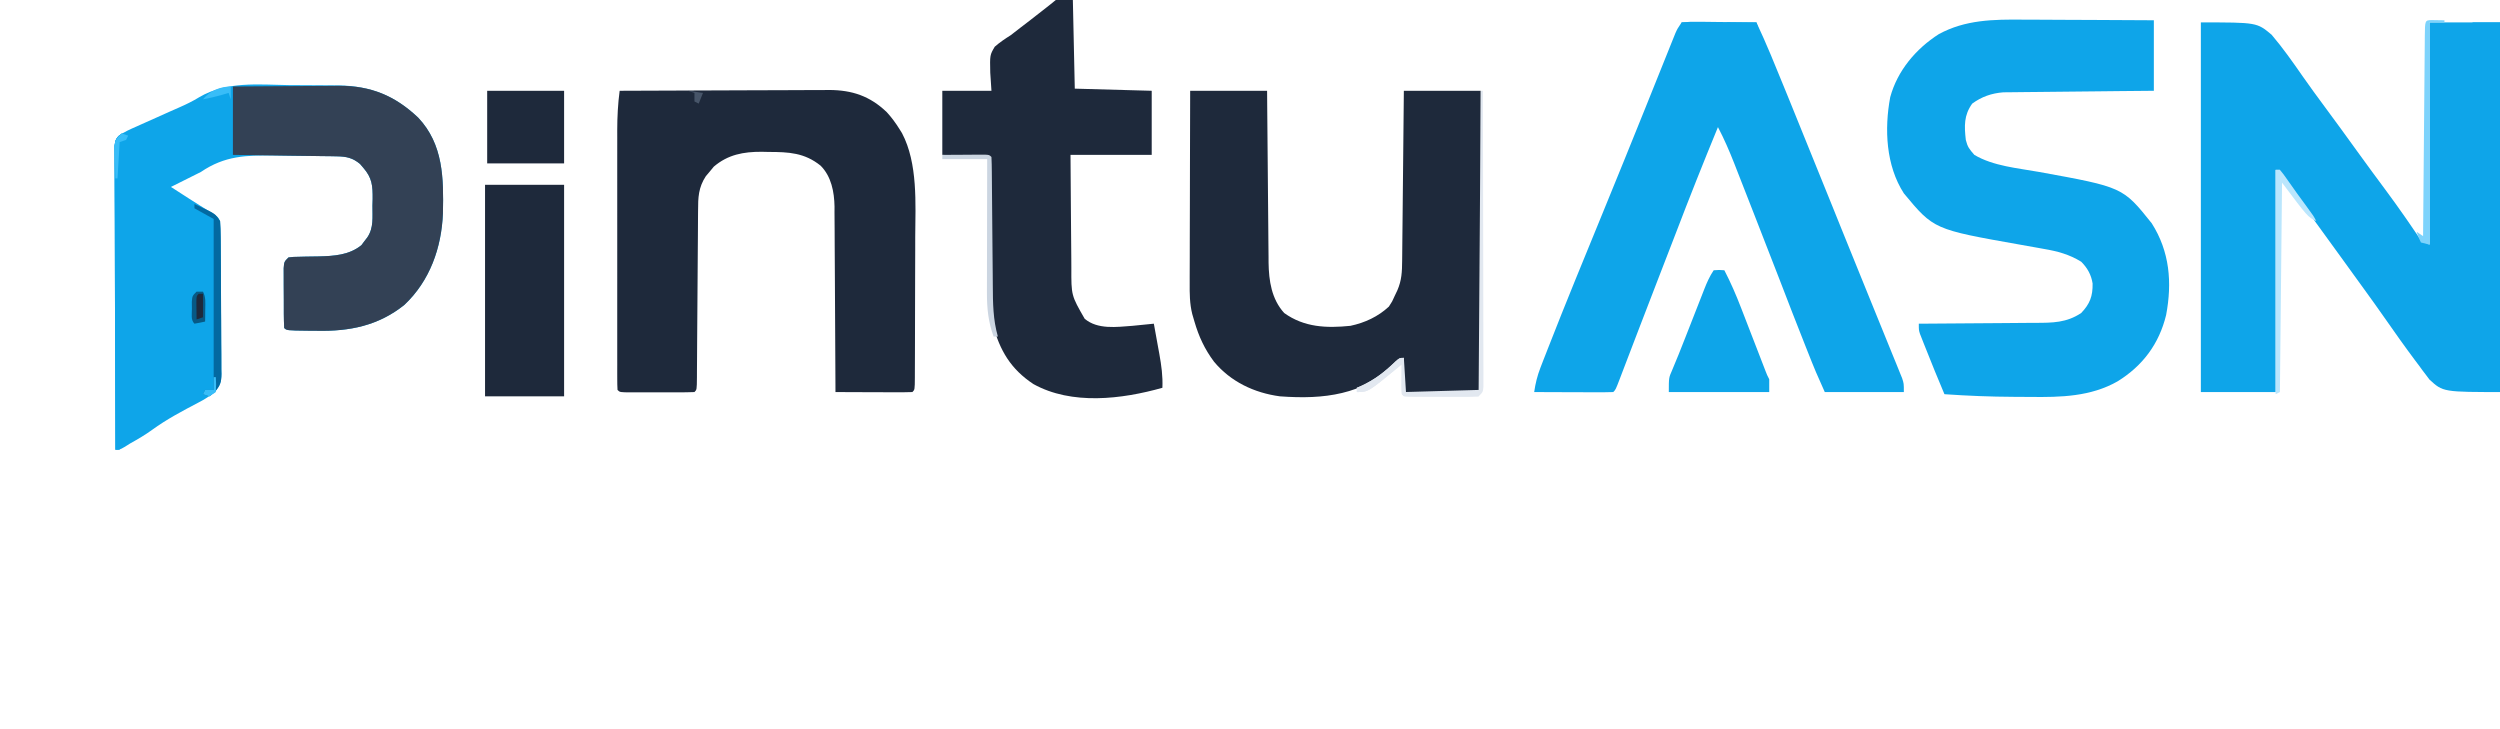
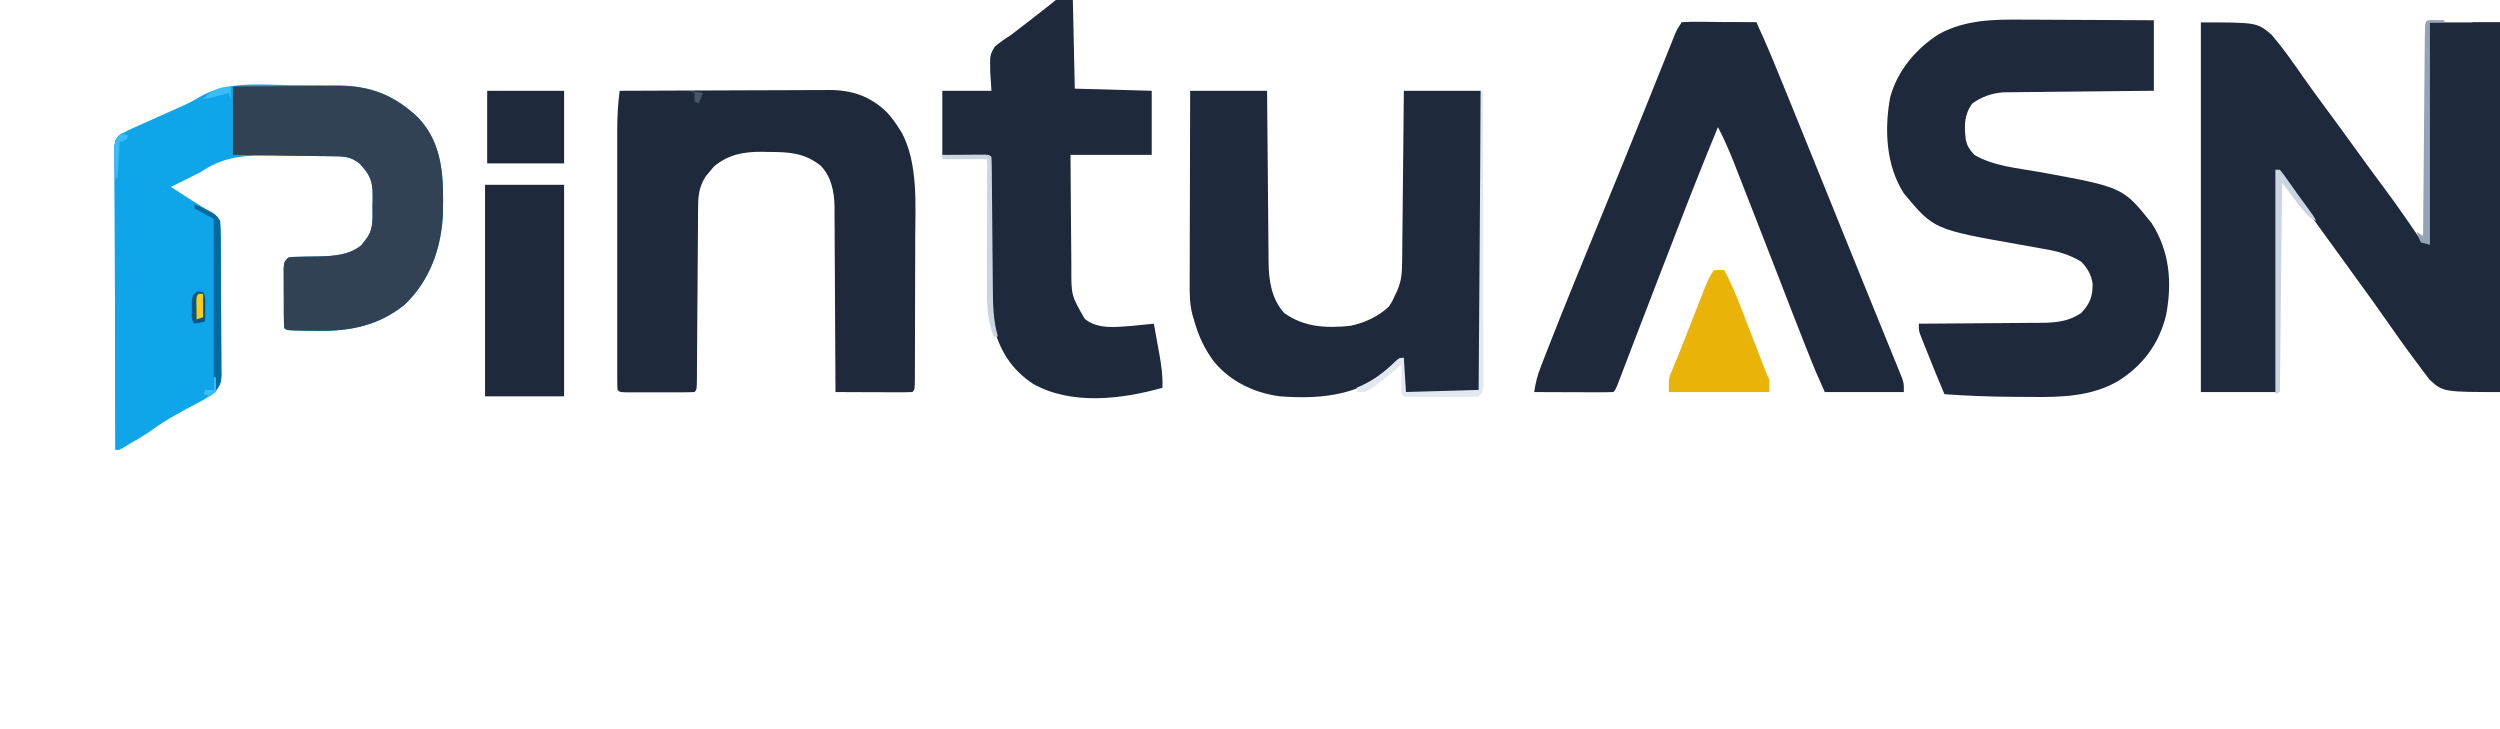
<svg xmlns="http://www.w3.org/2000/svg" version="1.1" viewBox="190 420 1170 340" width="175" height="51">
-   <path d="M0 0 C26.211 0 26.211 0 33.109 5.762 C38.415 11.99 43.065 18.629 47.73 25.34 C51.05 30.101 54.482 34.775 57.938 39.438 C63.043 46.333 68.092 53.264 73.103 60.228 C77.622 66.499 82.21 72.718 86.816 78.925 C89.749 82.893 92.635 86.885 95.445 90.941 C95.992 91.729 96.538 92.516 97.101 93.328 C98.135 94.825 99.162 96.327 100.182 97.834 C102.826 101.856 102.826 101.856 107 104 C107 69.68 107 35.36 107 0 C118.55 0 130.1 0 142 0 C142 57.09 142 114.18 142 173 C113.362 173 113.362 173 106.997 167.163 C106.529 166.538 106.061 165.913 105.578 165.27 C105.034 164.558 104.49 163.846 103.929 163.113 C103.375 162.354 102.821 161.595 102.25 160.812 C101.65 160.016 101.05 159.219 100.432 158.398 C95.486 151.787 90.711 145.052 85.992 138.277 C82.897 133.837 79.737 129.446 76.562 125.062 C76.024 124.318 75.485 123.574 74.93 122.807 C73.837 121.298 72.743 119.789 71.65 118.279 C69.989 115.985 68.332 113.688 66.676 111.391 C61.555 104.287 56.425 97.19 51.25 90.125 C50.807 89.519 50.363 88.914 49.906 88.29 C47.735 85.331 45.544 82.39 43.316 79.473 C42.894 78.918 42.471 78.362 42.036 77.791 C40.889 76.288 39.736 74.79 38.582 73.293 C37 71 37 71 37 69 C36.34 69 35.68 69 35 69 C35 103.32 35 137.64 35 173 C23.45 173 11.9 173 0 173 C0 115.91 0 58.82 0 0 Z " fill="#0ea5e9" transform="translate(1220,430)" />
+   <path d="M0 0 C26.211 0 26.211 0 33.109 5.762 C38.415 11.99 43.065 18.629 47.73 25.34 C51.05 30.101 54.482 34.775 57.938 39.438 C63.043 46.333 68.092 53.264 73.103 60.228 C77.622 66.499 82.21 72.718 86.816 78.925 C89.749 82.893 92.635 86.885 95.445 90.941 C95.992 91.729 96.538 92.516 97.101 93.328 C98.135 94.825 99.162 96.327 100.182 97.834 C102.826 101.856 102.826 101.856 107 104 C107 69.68 107 35.36 107 0 C118.55 0 130.1 0 142 0 C142 57.09 142 114.18 142 173 C113.362 173 113.362 173 106.997 167.163 C106.529 166.538 106.061 165.913 105.578 165.27 C105.034 164.558 104.49 163.846 103.929 163.113 C103.375 162.354 102.821 161.595 102.25 160.812 C101.65 160.016 101.05 159.219 100.432 158.398 C95.486 151.787 90.711 145.052 85.992 138.277 C82.897 133.837 79.737 129.446 76.562 125.062 C76.024 124.318 75.485 123.574 74.93 122.807 C73.837 121.298 72.743 119.789 71.65 118.279 C69.989 115.985 68.332 113.688 66.676 111.391 C61.555 104.287 56.425 97.19 51.25 90.125 C50.807 89.519 50.363 88.914 49.906 88.29 C47.735 85.331 45.544 82.39 43.316 79.473 C42.894 78.918 42.471 78.362 42.036 77.791 C40.889 76.288 39.736 74.79 38.582 73.293 C37 71 37 71 37 69 C36.34 69 35.68 69 35 69 C35 103.32 35 137.64 35 173 C23.45 173 11.9 173 0 173 C0 115.91 0 58.82 0 0 Z " fill="#1e293b" transform="translate(1220,430)" />
  <path d="M0 0 C2.936 0.041 5.871 0.044 8.807 0.046 C11.665 0.051 14.523 0.072 17.381 0.098 C19.38 0.116 21.379 0.126 23.379 0.136 C38.422 0.409 49.615 4.858 60.588 15.218 C72.388 27.74 72.521 43.616 72.178 59.902 C71.554 76.027 66.089 91.596 54.139 102.843 C41.988 112.614 28.421 115.301 13.197 114.968 C11.815 114.956 10.433 114.947 9.051 114.939 C-0.946 114.824 -0.946 114.824 -2.115 113.656 C-2.333 109.256 -2.301 104.85 -2.3 100.445 C-2.303 98.231 -2.321 96.017 -2.34 93.802 C-2.343 92.4 -2.345 90.999 -2.346 89.597 C-2.35 88.315 -2.354 87.033 -2.358 85.712 C-2.115 82.656 -2.115 82.656 -0.115 80.656 C2.081 80.384 2.081 80.384 4.795 80.347 C5.786 80.322 6.776 80.297 7.797 80.271 C9.87 80.236 11.943 80.205 14.016 80.177 C21.177 79.988 28.284 79.585 34.041 74.902 C34.485 74.305 34.928 73.708 35.385 73.093 C35.849 72.494 36.313 71.894 36.791 71.277 C39.87 66.713 39.148 61.752 39.197 56.406 C39.226 55.368 39.255 54.33 39.285 53.261 C39.337 47.033 39.031 43.402 34.885 38.656 C34.39 38.078 33.895 37.501 33.385 36.906 C29.961 34.053 27.011 33.397 22.604 33.317 C21.549 33.295 20.493 33.272 19.405 33.249 C18.267 33.238 17.128 33.226 15.955 33.214 C14.773 33.2 13.591 33.187 12.374 33.172 C9.867 33.149 7.36 33.132 4.854 33.12 C1.058 33.093 -2.734 33.018 -6.529 32.943 C-19.897 32.798 -29.89 33.015 -41.115 40.656 C-42.578 41.42 -44.053 42.163 -45.545 42.87 C-46.682 43.439 -47.819 44.007 -48.99 44.593 C-51.032 45.614 -53.073 46.635 -55.115 47.656 C-52.949 49.052 -50.782 50.448 -48.615 51.843 C-47.977 52.254 -47.34 52.666 -46.683 53.089 C-43.248 55.301 -39.795 57.473 -36.303 59.593 C-33.115 61.656 -33.115 61.656 -32.115 63.656 C-31.996 66.07 -31.937 68.456 -31.922 70.872 C-31.91 71.987 -31.91 71.987 -31.897 73.124 C-31.873 75.589 -31.856 78.054 -31.842 80.519 C-31.836 81.36 -31.831 82.202 -31.825 83.069 C-31.799 87.522 -31.779 91.976 -31.765 96.43 C-31.748 101.03 -31.704 105.63 -31.653 110.23 C-31.619 113.767 -31.607 117.304 -31.602 120.841 C-31.595 122.537 -31.58 124.232 -31.556 125.928 C-31.524 128.303 -31.524 130.676 -31.532 133.051 C-31.515 133.75 -31.499 134.449 -31.482 135.169 C-31.531 139.007 -32.017 140.537 -34.497 143.534 C-36.991 145.555 -39.323 147.075 -42.178 148.531 C-49.62 152.437 -57.124 156.381 -63.928 161.343 C-67.236 163.743 -70.545 165.672 -74.115 167.656 C-75.043 168.233 -75.971 168.811 -76.928 169.406 C-79.115 170.656 -79.115 170.656 -81.115 170.656 C-81.185 151.802 -81.238 132.948 -81.27 114.094 C-81.286 105.34 -81.307 96.586 -81.341 87.833 C-81.371 80.204 -81.391 72.576 -81.397 64.948 C-81.401 60.907 -81.41 56.867 -81.432 52.826 C-81.453 49.025 -81.459 45.224 -81.454 41.423 C-81.455 40.026 -81.461 38.629 -81.473 37.233 C-81.488 35.329 -81.482 33.425 -81.476 31.521 C-81.479 30.455 -81.481 29.388 -81.484 28.289 C-81.115 25.656 -81.115 25.656 -79.788 23.889 C-77.121 21.923 -74.147 20.657 -71.131 19.327 C-70.438 19.015 -69.745 18.703 -69.032 18.382 C-66.812 17.383 -64.589 16.394 -62.365 15.406 C-60.196 14.434 -58.027 13.461 -55.86 12.484 C-54.401 11.832 -52.938 11.187 -51.472 10.551 C-48.091 9.072 -44.98 7.572 -41.827 5.633 C-29.105 -1.845 -14.281 -0.244 0 0 Z " fill="#0ea5e9" transform="translate(325.1151,459.3445)" />
-   <path d="M0 0 C1.775 0.006 3.55 0.01 5.325 0.013 C9.953 0.024 14.58 0.054 19.208 0.087 C23.948 0.118 28.688 0.131 33.428 0.146 C42.695 0.178 51.963 0.231 61.23 0.293 C61.23 11.183 61.23 22.073 61.23 33.293 C55.958 33.342 50.686 33.391 45.254 33.441 C41.909 33.477 38.564 33.513 35.219 33.551 C29.912 33.611 24.606 33.669 19.299 33.715 C15.02 33.752 10.741 33.798 6.461 33.851 C4.831 33.87 3.2 33.885 1.569 33.896 C-0.719 33.913 -3.007 33.942 -5.295 33.974 C-7.247 33.994 -7.247 33.994 -9.239 34.014 C-14.704 34.446 -19.334 36.056 -23.77 39.293 C-27.705 44.74 -27.501 49.801 -26.77 56.293 C-25.935 59.621 -25.164 60.556 -22.77 63.293 C-13.883 68.578 -2.395 69.483 7.605 71.293 C46.727 78.401 46.727 78.401 60.23 95.293 C68.669 108.531 69.841 123.061 66.973 138.25 C63.689 151.712 56.051 162.003 44.23 169.293 C31.68 176.447 17.623 176.739 3.591 176.574 C0.932 176.543 -1.726 176.533 -4.385 176.527 C-15.208 176.478 -25.973 176.051 -36.77 175.293 C-39.8 168.142 -42.733 160.956 -45.582 153.73 C-45.896 152.945 -46.21 152.159 -46.533 151.35 C-46.824 150.608 -47.115 149.866 -47.414 149.102 C-47.676 148.44 -47.937 147.778 -48.206 147.095 C-48.77 145.293 -48.77 145.293 -48.77 142.293 C-47.935 142.289 -47.101 142.286 -46.242 142.282 C-38.356 142.244 -30.471 142.187 -22.586 142.109 C-18.532 142.07 -14.479 142.037 -10.426 142.022 C-6.509 142.007 -2.593 141.972 1.323 141.925 C2.812 141.91 4.302 141.902 5.791 141.901 C13.788 141.892 20.395 141.863 27.23 137.293 C31.293 133.022 32.676 129.437 32.566 123.484 C31.946 119.434 30.123 116.162 27.23 113.293 C21.661 109.857 16.112 108.377 9.719 107.293 C8.829 107.131 7.939 106.968 7.022 106.801 C4.197 106.287 1.371 105.788 -1.457 105.293 C-41.76 98.165 -41.76 98.165 -55.77 81.293 C-64.155 68.292 -64.937 51.241 -62.152 36.289 C-58.783 23.899 -50.155 13.663 -39.434 6.797 C-26.973 0.002 -13.784 -0.129 0 0 Z " fill="#0ea5e9" transform="translate(1136.77,428.707)" />
+   <path d="M0 0 C1.775 0.006 3.55 0.01 5.325 0.013 C9.953 0.024 14.58 0.054 19.208 0.087 C23.948 0.118 28.688 0.131 33.428 0.146 C42.695 0.178 51.963 0.231 61.23 0.293 C61.23 11.183 61.23 22.073 61.23 33.293 C55.958 33.342 50.686 33.391 45.254 33.441 C41.909 33.477 38.564 33.513 35.219 33.551 C29.912 33.611 24.606 33.669 19.299 33.715 C15.02 33.752 10.741 33.798 6.461 33.851 C4.831 33.87 3.2 33.885 1.569 33.896 C-0.719 33.913 -3.007 33.942 -5.295 33.974 C-7.247 33.994 -7.247 33.994 -9.239 34.014 C-14.704 34.446 -19.334 36.056 -23.77 39.293 C-27.705 44.74 -27.501 49.801 -26.77 56.293 C-25.935 59.621 -25.164 60.556 -22.77 63.293 C-13.883 68.578 -2.395 69.483 7.605 71.293 C46.727 78.401 46.727 78.401 60.23 95.293 C68.669 108.531 69.841 123.061 66.973 138.25 C63.689 151.712 56.051 162.003 44.23 169.293 C31.68 176.447 17.623 176.739 3.591 176.574 C0.932 176.543 -1.726 176.533 -4.385 176.527 C-15.208 176.478 -25.973 176.051 -36.77 175.293 C-39.8 168.142 -42.733 160.956 -45.582 153.73 C-45.896 152.945 -46.21 152.159 -46.533 151.35 C-46.824 150.608 -47.115 149.866 -47.414 149.102 C-47.676 148.44 -47.937 147.778 -48.206 147.095 C-48.77 145.293 -48.77 145.293 -48.77 142.293 C-47.935 142.289 -47.101 142.286 -46.242 142.282 C-38.356 142.244 -30.471 142.187 -22.586 142.109 C-18.532 142.07 -14.479 142.037 -10.426 142.022 C-6.509 142.007 -2.593 141.972 1.323 141.925 C2.812 141.91 4.302 141.902 5.791 141.901 C13.788 141.892 20.395 141.863 27.23 137.293 C31.293 133.022 32.676 129.437 32.566 123.484 C31.946 119.434 30.123 116.162 27.23 113.293 C21.661 109.857 16.112 108.377 9.719 107.293 C8.829 107.131 7.939 106.968 7.022 106.801 C4.197 106.287 1.371 105.788 -1.457 105.293 C-41.76 98.165 -41.76 98.165 -55.77 81.293 C-64.155 68.292 -64.937 51.241 -62.152 36.289 C-58.783 23.899 -50.155 13.663 -39.434 6.797 C-26.973 0.002 -13.784 -0.129 0 0 Z " fill="#1e293b" transform="translate(1136.77,428.707)" />
  <path d="M0 0 C13.648 -0.07 27.296 -0.123 40.944 -0.155 C47.282 -0.171 53.62 -0.192 59.958 -0.226 C66.078 -0.259 72.199 -0.277 78.32 -0.285 C80.651 -0.29 82.981 -0.301 85.312 -0.317 C88.586 -0.339 91.86 -0.342 95.134 -0.341 C96.09 -0.351 97.045 -0.362 98.029 -0.373 C108.847 -0.324 117.147 2.479 125 10 C127.3 12.516 129.208 15.103 131 18 C131.379 18.607 131.758 19.214 132.148 19.84 C139.606 33.999 138.43 52.869 138.328 68.383 C138.325 70.461 138.323 72.539 138.322 74.617 C138.318 78.924 138.304 83.232 138.281 87.54 C138.253 93.071 138.242 98.602 138.238 104.134 C138.233 108.403 138.224 112.671 138.212 116.94 C138.206 118.982 138.201 121.024 138.197 123.067 C138.191 125.897 138.177 128.728 138.161 131.559 C138.16 132.405 138.159 133.25 138.158 134.121 C138.115 139.885 138.115 139.885 137 141 C134.334 141.089 131.694 141.115 129.027 141.098 C128.23 141.096 127.432 141.095 126.61 141.093 C124.053 141.088 121.495 141.075 118.938 141.062 C117.208 141.057 115.478 141.053 113.748 141.049 C109.499 141.038 105.249 141.021 101 141 C100.995 139.267 100.995 139.267 100.989 137.499 C100.952 126.582 100.894 115.666 100.816 104.75 C100.777 99.138 100.744 93.527 100.729 87.916 C100.714 82.495 100.679 77.074 100.632 71.654 C100.617 69.591 100.609 67.528 100.608 65.466 C100.606 62.565 100.579 59.665 100.546 56.764 C100.551 55.921 100.556 55.078 100.561 54.21 C100.442 47.338 99.062 40.061 94.045 35.046 C86.514 28.982 79.111 28.636 69.75 28.625 C68.128 28.588 68.128 28.588 66.473 28.551 C57.922 28.52 50.702 29.849 44.062 35.5 C43.382 36.325 42.701 37.15 42 38 C41.165 38.99 41.165 38.99 40.312 40 C36.848 45.28 36.701 49.96 36.697 56.089 C36.684 57.448 36.684 57.448 36.671 58.835 C36.646 61.822 36.634 64.809 36.621 67.797 C36.605 69.872 36.588 71.948 36.57 74.023 C36.524 79.481 36.489 84.939 36.457 90.396 C36.405 99.147 36.341 107.897 36.269 116.647 C36.246 119.71 36.23 122.773 36.214 125.836 C36.201 127.7 36.187 129.564 36.174 131.429 C36.17 132.716 36.17 132.716 36.166 134.029 C36.114 139.886 36.114 139.886 35 141 C32.418 141.101 29.864 141.14 27.281 141.133 C26.122 141.134 26.122 141.134 24.939 141.136 C23.301 141.136 21.663 141.135 20.026 141.13 C17.511 141.125 14.996 141.13 12.48 141.137 C10.893 141.136 9.306 141.135 7.719 141.133 C6.961 141.135 6.204 141.137 5.424 141.139 C0.115 141.115 0.115 141.115 -1 140 C-1.098 138.325 -1.126 136.645 -1.127 134.967 C-1.13 133.876 -1.133 132.786 -1.136 131.662 C-1.134 130.455 -1.131 129.248 -1.129 128.004 C-1.131 126.74 -1.133 125.477 -1.135 124.175 C-1.139 120.698 -1.137 117.22 -1.134 113.742 C-1.132 110.102 -1.134 106.461 -1.136 102.82 C-1.138 96.697 -1.135 90.573 -1.13 84.45 C-1.125 77.385 -1.127 70.321 -1.132 63.256 C-1.137 57.187 -1.137 51.118 -1.135 45.049 C-1.133 41.427 -1.133 37.804 -1.136 34.182 C-1.14 30.132 -1.135 26.081 -1.129 22.031 C-1.131 20.84 -1.133 19.649 -1.136 18.422 C-1.12 12.196 -0.824 6.173 0 0 Z " fill="#1e293b" transform="translate(480,462)" />
-   <path d="M0 0 C2.695 -0.267 5.158 -0.348 7.852 -0.293 C8.626 -0.289 9.4 -0.284 10.197 -0.28 C12.673 -0.263 15.149 -0.226 17.625 -0.188 C19.302 -0.172 20.979 -0.159 22.656 -0.146 C26.771 -0.113 30.885 -0.062 35 0 C39.711 9.989 43.836 20.213 48 30.438 C48.795 32.385 49.59 34.332 50.385 36.28 C57.175 52.929 63.923 69.596 70.641 86.275 C71.527 88.472 72.412 90.67 73.297 92.867 C73.968 94.533 73.968 94.533 74.652 96.232 C77.795 104.027 80.955 111.814 84.122 119.599 C86.166 124.621 88.205 129.645 90.243 134.67 C91.664 138.173 93.087 141.675 94.517 145.175 C95.858 148.459 97.193 151.746 98.523 155.035 C99.252 156.833 99.988 158.627 100.725 160.422 C101.158 161.497 101.592 162.572 102.038 163.68 C102.61 165.083 102.61 165.083 103.192 166.515 C104 169 104 169 104 173 C91.79 173 79.58 173 67 173 C62.497 162.867 62.497 162.867 61.105 159.379 C60.793 158.598 60.481 157.817 60.159 157.012 C59.678 155.799 59.678 155.799 59.188 154.562 C58.844 153.701 58.501 152.839 58.147 151.951 C53.931 141.344 49.805 130.702 45.714 120.046 C41.913 110.163 38.054 100.302 34.191 90.442 C32.934 87.234 31.679 84.025 30.427 80.815 C28.964 77.067 27.496 73.32 26.027 69.574 C25.582 68.431 25.138 67.288 24.679 66.111 C22.373 60.246 19.928 54.582 17 49 C10.222 65.452 3.65 81.961 -2.693 98.586 C-5.248 105.26 -7.838 111.92 -10.422 118.581 C-13.655 126.916 -16.868 135.257 -20.062 143.605 C-20.754 145.411 -21.446 147.217 -22.138 149.023 C-23.16 151.691 -24.182 154.36 -25.2 157.029 C-26.145 159.507 -27.094 161.984 -28.043 164.461 C-28.328 165.21 -28.613 165.96 -28.906 166.732 C-30.886 171.886 -30.886 171.886 -32 173 C-34.739 173.089 -37.453 173.115 -40.191 173.098 C-41.011 173.096 -41.831 173.095 -42.676 173.093 C-45.305 173.088 -47.934 173.075 -50.562 173.062 C-52.34 173.057 -54.118 173.053 -55.896 173.049 C-60.264 173.038 -64.632 173.021 -69 173 C-68.422 168.94 -67.53 165.353 -66.051 161.531 C-65.626 160.43 -65.201 159.329 -64.763 158.194 C-64.285 156.975 -63.806 155.756 -63.312 154.5 C-63.063 153.859 -62.813 153.218 -62.555 152.558 C-54.215 131.161 -45.429 109.938 -36.734 88.684 C-30.251 72.836 -23.787 56.981 -17.402 41.094 C-16.949 39.968 -16.497 38.841 -16.03 37.681 C-14.191 33.108 -12.352 28.535 -10.519 23.96 C-9.15 20.545 -7.776 17.132 -6.402 13.719 C-5.988 12.681 -5.573 11.644 -5.146 10.576 C-4.569 9.145 -4.569 9.145 -3.98 7.686 C-3.645 6.85 -3.309 6.014 -2.964 5.153 C-2 3 -2 3 0 0 Z " fill="#0ea5e9" transform="translate(977,430)" />
+   <path d="M0 0 C2.695 -0.267 5.158 -0.348 7.852 -0.293 C8.626 -0.289 9.4 -0.284 10.197 -0.28 C12.673 -0.263 15.149 -0.226 17.625 -0.188 C19.302 -0.172 20.979 -0.159 22.656 -0.146 C26.771 -0.113 30.885 -0.062 35 0 C39.711 9.989 43.836 20.213 48 30.438 C48.795 32.385 49.59 34.332 50.385 36.28 C57.175 52.929 63.923 69.596 70.641 86.275 C71.527 88.472 72.412 90.67 73.297 92.867 C73.968 94.533 73.968 94.533 74.652 96.232 C77.795 104.027 80.955 111.814 84.122 119.599 C86.166 124.621 88.205 129.645 90.243 134.67 C91.664 138.173 93.087 141.675 94.517 145.175 C95.858 148.459 97.193 151.746 98.523 155.035 C99.252 156.833 99.988 158.627 100.725 160.422 C101.158 161.497 101.592 162.572 102.038 163.68 C102.61 165.083 102.61 165.083 103.192 166.515 C104 169 104 169 104 173 C91.79 173 79.58 173 67 173 C62.497 162.867 62.497 162.867 61.105 159.379 C60.793 158.598 60.481 157.817 60.159 157.012 C59.678 155.799 59.678 155.799 59.188 154.562 C58.844 153.701 58.501 152.839 58.147 151.951 C53.931 141.344 49.805 130.702 45.714 120.046 C41.913 110.163 38.054 100.302 34.191 90.442 C32.934 87.234 31.679 84.025 30.427 80.815 C28.964 77.067 27.496 73.32 26.027 69.574 C25.582 68.431 25.138 67.288 24.679 66.111 C22.373 60.246 19.928 54.582 17 49 C10.222 65.452 3.65 81.961 -2.693 98.586 C-5.248 105.26 -7.838 111.92 -10.422 118.581 C-13.655 126.916 -16.868 135.257 -20.062 143.605 C-20.754 145.411 -21.446 147.217 -22.138 149.023 C-23.16 151.691 -24.182 154.36 -25.2 157.029 C-26.145 159.507 -27.094 161.984 -28.043 164.461 C-28.328 165.21 -28.613 165.96 -28.906 166.732 C-30.886 171.886 -30.886 171.886 -32 173 C-34.739 173.089 -37.453 173.115 -40.191 173.098 C-41.011 173.096 -41.831 173.095 -42.676 173.093 C-45.305 173.088 -47.934 173.075 -50.562 173.062 C-52.34 173.057 -54.118 173.053 -55.896 173.049 C-60.264 173.038 -64.632 173.021 -69 173 C-68.422 168.94 -67.53 165.353 -66.051 161.531 C-65.626 160.43 -65.201 159.329 -64.763 158.194 C-64.285 156.975 -63.806 155.756 -63.312 154.5 C-63.063 153.859 -62.813 153.218 -62.555 152.558 C-54.215 131.161 -45.429 109.938 -36.734 88.684 C-30.251 72.836 -23.787 56.981 -17.402 41.094 C-16.949 39.968 -16.497 38.841 -16.03 37.681 C-14.191 33.108 -12.352 28.535 -10.519 23.96 C-9.15 20.545 -7.776 17.132 -6.402 13.719 C-5.988 12.681 -5.573 11.644 -5.146 10.576 C-4.569 9.145 -4.569 9.145 -3.98 7.686 C-3.645 6.85 -3.309 6.014 -2.964 5.153 C-2 3 -2 3 0 0 Z " fill="#1e293b" transform="translate(977,430)" />
  <path d="M0 0 C11.88 0 23.76 0 36 0 C36.03 3.883 36.03 3.883 36.06 7.844 C36.127 16.417 36.205 24.99 36.288 33.564 C36.337 38.759 36.384 43.955 36.422 49.151 C36.459 54.169 36.505 59.188 36.558 64.206 C36.577 66.116 36.592 68.026 36.603 69.936 C36.62 72.622 36.649 75.307 36.681 77.992 C36.683 78.773 36.685 79.554 36.688 80.359 C36.816 88.907 38.083 97.471 44 104 C53.357 110.734 63.825 111.146 75 110 C81.78 108.562 87.905 105.717 93 101 C94.594 98.565 94.594 98.565 95.75 95.938 C96.157 95.08 96.565 94.223 96.984 93.34 C99.011 88.672 99.17 84.593 99.205 79.581 C99.215 78.723 99.225 77.864 99.235 76.979 C99.267 74.138 99.292 71.298 99.316 68.457 C99.337 66.488 99.358 64.52 99.379 62.551 C99.435 57.368 99.484 52.184 99.532 47.001 C99.582 41.712 99.638 36.423 99.693 31.135 C99.801 20.757 99.902 10.378 100 0 C111.88 0 123.76 0 136 0 C136.023 18.236 136.041 36.473 136.052 54.709 C136.057 63.176 136.064 71.643 136.075 80.11 C136.085 87.487 136.092 94.864 136.094 102.241 C136.095 106.15 136.098 110.058 136.106 113.967 C136.112 117.641 136.115 121.316 136.113 124.991 C136.114 126.991 136.119 128.991 136.124 130.991 C136.123 132.17 136.122 133.35 136.12 134.565 C136.122 136.112 136.122 136.112 136.123 137.691 C136 140 136 140 135 141 C132.406 141.089 129.84 141.115 127.246 141.098 C126.471 141.096 125.695 141.095 124.896 141.093 C122.41 141.088 119.924 141.075 117.438 141.062 C115.756 141.057 114.074 141.053 112.393 141.049 C108.262 141.039 104.131 141.019 100 141 C100 135.72 100 130.44 100 125 C98.907 126.011 97.814 127.021 96.688 128.062 C80.251 142.233 63.077 144.541 42 143 C29.987 141.388 18.953 136.164 11.156 126.781 C6.779 120.92 4.036 115.007 2 108 C1.487 106.244 1.487 106.244 0.963 104.453 C-0.239 99.589 -0.267 94.901 -0.227 89.912 C-0.227 88.936 -0.228 87.959 -0.228 86.953 C-0.227 83.75 -0.211 80.547 -0.195 77.344 C-0.192 75.113 -0.189 72.883 -0.187 70.652 C-0.179 64.799 -0.159 58.947 -0.137 53.094 C-0.117 47.115 -0.108 41.136 -0.098 35.156 C-0.076 23.437 -0.041 11.719 0 0 Z " fill="#1e293b" transform="translate(747,462)" />
  <path d="M0 0 C0.33 15.18 0.66 30.36 1 46 C12.88 46.33 24.76 46.66 37 47 C37 56.9 37 66.8 37 77 C24.46 77 11.92 77 -1 77 C-0.938 88.511 -0.938 88.511 -0.84 100.021 C-0.792 104.722 -0.748 109.422 -0.729 114.123 C-0.714 117.916 -0.679 121.709 -0.632 125.502 C-0.617 126.943 -0.609 128.384 -0.608 129.825 C-0.652 142.774 -0.652 142.774 5.63 153.694 C11.701 158.823 20.572 157.552 28 157 C31.337 156.696 34.669 156.36 38 156 C38.677 159.686 39.339 163.374 40 167.062 C40.191 168.101 40.382 169.139 40.578 170.209 C41.529 175.555 42.246 180.57 42 186 C23.036 191.363 -0.457 194.222 -18.375 184.25 C-28.964 177.248 -34.079 168.578 -37.339 156.423 C-38.67 149.53 -38.485 142.516 -38.512 135.52 C-38.529 133.854 -38.547 132.188 -38.566 130.522 C-38.613 126.174 -38.643 121.826 -38.67 117.478 C-38.7 113.026 -38.746 108.575 -38.791 104.123 C-38.877 95.415 -38.943 86.708 -39 78 C-46.26 77.67 -53.52 77.34 -61 77 C-61 67.1 -61 57.2 -61 47 C-53.41 47 -45.82 47 -38 47 C-38.186 44.195 -38.371 41.39 -38.562 38.5 C-38.747 30.267 -38.747 30.267 -36.453 26.375 C-34.091 24.306 -31.657 22.672 -29 21 C-27.47 19.826 -25.94 18.652 -24.426 17.457 C-22.798 16.176 -21.152 14.924 -19.5 13.676 C-17.015 11.789 -14.563 9.866 -12.125 7.918 C-11.488 7.41 -10.852 6.903 -10.196 6.38 C-8.959 5.391 -7.725 4.399 -6.493 3.403 C-2.222 0 -2.222 0 0 0 Z " fill="#1e293b" transform="translate(692,415)" />
  <path d="M0 0 C7.644 -0.063 15.286 -0.123 22.93 -0.155 C26.49 -0.171 30.051 -0.192 33.611 -0.226 C37.707 -0.265 41.802 -0.28 45.898 -0.293 C47.159 -0.308 48.42 -0.324 49.719 -0.34 C64.679 -0.343 75.821 4.289 86.703 14.562 C98.503 27.085 98.636 42.96 98.293 59.246 C97.669 75.371 92.204 90.94 80.254 102.188 C68.103 111.959 54.536 114.646 39.312 114.312 C37.93 114.301 36.548 114.291 35.166 114.283 C25.169 114.169 25.169 114.169 24 113 C23.782 108.6 23.814 104.195 23.815 99.79 C23.813 97.575 23.794 95.361 23.775 93.146 C23.772 91.745 23.77 90.343 23.77 88.941 C23.765 87.66 23.761 86.378 23.757 85.057 C24 82 24 82 26 80 C28.196 79.729 28.196 79.729 30.91 79.691 C31.901 79.666 32.891 79.641 33.912 79.615 C35.985 79.581 38.058 79.549 40.131 79.521 C47.292 79.332 54.399 78.929 60.156 74.246 C60.6 73.649 61.043 73.052 61.5 72.438 C61.964 71.838 62.428 71.239 62.906 70.621 C65.985 66.058 65.263 61.097 65.312 55.75 C65.342 54.712 65.371 53.675 65.4 52.605 C65.452 46.377 65.146 42.747 61 38 C60.505 37.422 60.01 36.845 59.5 36.25 C56.027 33.356 53.059 32.744 48.589 32.681 C47.508 32.661 46.427 32.641 45.314 32.621 C44.153 32.609 42.993 32.598 41.797 32.586 C40.604 32.567 39.411 32.547 38.182 32.527 C34.371 32.467 30.561 32.421 26.75 32.375 C24.167 32.337 21.583 32.298 19 32.258 C12.667 32.16 6.334 32.081 0 32 C0 21.44 0 10.88 0 0 Z " fill="#334155" transform="translate(299,460)" />
  <path d="M0 0 C12.21 0 24.42 0 37 0 C37 32.67 37 65.34 37 99 C24.79 99 12.58 99 0 99 C0 66.33 0 33.66 0 0 Z " fill="#1e293b" transform="translate(417,506)" />
-   <path d="M0 0 C2.625 -0.188 2.625 -0.188 5 0 C7.995 5.78 10.522 11.606 12.855 17.68 C13.203 18.574 13.55 19.468 13.907 20.389 C15.004 23.216 16.096 26.045 17.188 28.875 C18.291 31.726 19.395 34.576 20.5 37.426 C21.185 39.192 21.868 40.96 22.55 42.728 C22.857 43.522 23.165 44.317 23.481 45.136 C23.886 46.186 23.886 46.186 24.299 47.257 C24.999 49.066 24.999 49.066 26 51 C26 52.98 26 54.96 26 57 C10.49 57 -5.02 57 -21 57 C-21 50.281 -21 50.281 -19.477 46.84 C-17.36 41.864 -15.361 36.855 -13.398 31.816 C-12.737 30.131 -12.076 28.445 -11.414 26.76 C-10.387 24.145 -9.362 21.529 -8.34 18.912 C-7.342 16.358 -6.339 13.806 -5.336 11.254 C-5.031 10.47 -4.725 9.685 -4.411 8.877 C-3.149 5.678 -1.915 2.872 0 0 Z " fill="#0ea5e9" transform="translate(992,546)" />
+   <path d="M0 0 C2.625 -0.188 2.625 -0.188 5 0 C7.995 5.78 10.522 11.606 12.855 17.68 C13.203 18.574 13.55 19.468 13.907 20.389 C15.004 23.216 16.096 26.045 17.188 28.875 C18.291 31.726 19.395 34.576 20.5 37.426 C21.185 39.192 21.868 40.96 22.55 42.728 C22.857 43.522 23.165 44.317 23.481 45.136 C23.886 46.186 23.886 46.186 24.299 47.257 C24.999 49.066 24.999 49.066 26 51 C26 52.98 26 54.96 26 57 C10.49 57 -5.02 57 -21 57 C-21 50.281 -21 50.281 -19.477 46.84 C-17.36 41.864 -15.361 36.855 -13.398 31.816 C-12.737 30.131 -12.076 28.445 -11.414 26.76 C-10.387 24.145 -9.362 21.529 -8.34 18.912 C-7.342 16.358 -6.339 13.806 -5.336 11.254 C-5.031 10.47 -4.725 9.685 -4.411 8.877 C-3.149 5.678 -1.915 2.872 0 0 Z " fill="#eab308" transform="translate(992,546)" />
  <path d="M0 0 C11.88 0 23.76 0 36 0 C36 11.22 36 22.44 36 34 C24.12 34 12.24 34 0 34 C0 22.78 0 11.56 0 0 Z " fill="#1e293b" transform="translate(418,462)" />
  <path d="M0 0 C0.33 0 0.66 0 1 0 C1.047 18.35 1.082 36.699 1.104 55.049 C1.114 63.568 1.128 72.088 1.151 80.607 C1.171 88.031 1.184 95.455 1.188 102.878 C1.191 106.811 1.197 110.743 1.211 114.676 C1.225 118.374 1.229 122.073 1.226 125.771 C1.227 127.782 1.238 129.792 1.249 131.803 C1.246 132.992 1.243 134.181 1.241 135.407 C1.242 136.445 1.244 137.482 1.246 138.552 C1 141 1 141 -1 143 C-3.641 143.187 -6.176 143.256 -8.816 143.23 C-9.588 143.23 -10.36 143.23 -11.155 143.229 C-12.786 143.226 -14.418 143.218 -16.05 143.206 C-18.556 143.188 -21.062 143.185 -23.568 143.186 C-25.151 143.181 -26.734 143.175 -28.316 143.168 C-29.448 143.166 -29.448 143.166 -30.602 143.165 C-35.884 143.116 -35.884 143.116 -37 142 C-37.073 139.647 -37.084 137.292 -37.062 134.938 C-37.053 133.647 -37.044 132.357 -37.035 131.027 C-37.024 130.028 -37.012 129.029 -37 128 C-37.617 128.519 -38.235 129.039 -38.871 129.574 C-52.747 141 -52.747 141 -58 141 C-58 140.34 -58 139.68 -58 139 C-57.091 138.615 -57.091 138.615 -56.164 138.223 C-49.767 135.3 -45.074 131.684 -40.031 126.793 C-38 125 -38 125 -36 125 C-36 130.28 -36 135.56 -36 141 C-24.45 140.67 -12.9 140.34 -1 140 C-0.67 93.8 -0.34 47.6 0 0 Z " fill="#e2e8f0" transform="translate(883,462)" />
-   <path d="M0 0 C0.66 0 1.32 0 2 0 C3.664 2.02 3.664 2.02 5.625 4.812 C6.33 5.808 7.035 6.803 7.762 7.828 C8.5 8.875 9.239 9.922 10 11 C11.476 13.023 12.955 15.044 14.438 17.062 C17.877 21.754 17.877 21.754 19 24 C15 22 15 22 3 6 C2.67 38.34 2.34 70.68 2 104 C1.01 104.495 1.01 104.495 0 105 C0 70.35 0 35.7 0 0 Z " fill="#bae6fd" transform="translate(1255,499)" />
-   <path d="M0 0 C2.051 0.033 4.102 0.065 6.152 0.098 C6.152 0.428 6.152 0.758 6.152 1.098 C3.842 1.098 1.532 1.098 -0.848 1.098 C-0.848 35.418 -0.848 69.738 -0.848 105.098 C-2.168 104.768 -3.488 104.438 -4.848 104.098 C-6.098 101.535 -6.098 101.535 -6.848 99.098 C-5.858 99.758 -4.868 100.418 -3.848 101.098 C-3.837 99.847 -3.827 98.596 -3.816 97.308 C-3.719 85.55 -3.616 73.792 -3.508 62.034 C-3.453 55.989 -3.4 49.943 -3.35 43.898 C-3.303 38.069 -3.25 32.24 -3.195 26.411 C-3.174 24.181 -3.156 21.952 -3.139 19.723 C-3.115 16.612 -3.085 13.502 -3.053 10.391 C-3.047 9.459 -3.041 8.528 -3.036 7.568 C-2.949 0.156 -2.949 0.156 0 0 Z " fill="#7dd3fc" transform="translate(1327.848,428.9023)" />
+   <path d="M0 0 C0.66 0 1.32 0 2 0 C3.664 2.02 3.664 2.02 5.625 4.812 C6.33 5.808 7.035 6.803 7.762 7.828 C8.5 8.875 9.239 9.922 10 11 C11.476 13.023 12.955 15.044 14.438 17.062 C17.877 21.754 17.877 21.754 19 24 C15 22 15 22 3 6 C2.67 38.34 2.34 70.68 2 104 C1.01 104.495 1.01 104.495 0 105 C0 70.35 0 35.7 0 0 Z " fill="#cbd5e1" transform="translate(1255,499)" />
+   <path d="M0 0 C2.051 0.033 4.102 0.065 6.152 0.098 C6.152 0.428 6.152 0.758 6.152 1.098 C3.842 1.098 1.532 1.098 -0.848 1.098 C-0.848 35.418 -0.848 69.738 -0.848 105.098 C-2.168 104.768 -3.488 104.438 -4.848 104.098 C-6.098 101.535 -6.098 101.535 -6.848 99.098 C-5.858 99.758 -4.868 100.418 -3.848 101.098 C-3.837 99.847 -3.827 98.596 -3.816 97.308 C-3.719 85.55 -3.616 73.792 -3.508 62.034 C-3.453 55.989 -3.4 49.943 -3.35 43.898 C-3.303 38.069 -3.25 32.24 -3.195 26.411 C-3.174 24.181 -3.156 21.952 -3.139 19.723 C-3.115 16.612 -3.085 13.502 -3.053 10.391 C-3.047 9.459 -3.041 8.528 -3.036 7.568 C-2.949 0.156 -2.949 0.156 0 0 Z " fill="#94a3b8" transform="translate(1327.848,428.9023)" />
  <path d="M0 0 C3.646 -0.029 7.292 -0.047 10.938 -0.062 C12.499 -0.075 12.499 -0.075 14.092 -0.088 C15.576 -0.093 15.576 -0.093 17.09 -0.098 C18.465 -0.106 18.465 -0.106 19.867 -0.114 C22 0 22 0 23 1 C23.114 3.283 23.157 5.57 23.174 7.855 C23.18 8.573 23.187 9.29 23.194 10.029 C23.208 11.593 23.22 13.156 23.23 14.72 C23.246 17.201 23.269 19.682 23.295 22.163 C23.365 29.219 23.425 36.276 23.477 43.333 C23.509 47.646 23.55 51.958 23.597 56.271 C23.613 57.911 23.625 59.55 23.634 61.189 C23.677 69.341 23.744 77.094 26 85 C25.34 85 24.68 85 24 85 C21.54 78.277 20.874 71.91 20.886 64.78 C20.886 64.096 20.886 63.412 20.886 62.708 C20.887 60.473 20.894 58.238 20.902 56.004 C20.904 54.444 20.906 52.885 20.907 51.326 C20.91 47.24 20.92 43.155 20.931 39.07 C20.942 34.894 20.946 30.717 20.951 26.541 C20.962 18.361 20.979 10.18 21 2 C14.07 2 7.14 2 0 2 C0 1.34 0 0.68 0 0 Z " fill="#cbd5e1" transform="translate(631,492)" />
  <path d="M0 0 C1.63 0.761 3.254 1.534 4.875 2.312 C5.78 2.742 6.685 3.171 7.617 3.613 C10 5 10 5 12 8 C12.209 10.48 12.304 12.849 12.306 15.33 C12.315 16.073 12.323 16.816 12.332 17.582 C12.356 20.042 12.364 22.501 12.371 24.961 C12.38 26.671 12.389 28.381 12.398 30.091 C12.415 33.677 12.423 37.263 12.426 40.85 C12.431 45.442 12.469 50.034 12.514 54.626 C12.544 58.159 12.551 61.692 12.552 65.224 C12.556 66.917 12.569 68.61 12.59 70.303 C12.617 72.673 12.612 75.041 12.599 77.412 C12.614 78.109 12.629 78.806 12.644 79.525 C12.585 83.485 12.077 84.909 9.463 87.974 C8.65 88.643 7.837 89.311 7 90 C6.01 89.67 5.02 89.34 4 89 C4.495 88.01 4.495 88.01 5 87 C6.32 87 7.64 87 9 87 C9 60.6 9 34.2 9 7 C6.03 5.35 3.06 3.7 0 2 C0 1.34 0 0.68 0 0 Z " fill="#0369a1" transform="translate(281,515)" />
  <path d="M0 0 C0.99 0.33 1.98 0.66 3 1 C2.67 1.66 2.34 2.32 2 3 C1.01 3.33 0.02 3.66 -1 4 C-1 51.52 -1 99.04 -1 148 C-1.66 148 -2.32 148 -3 148 C-3.07 129.146 -3.123 110.292 -3.155 91.438 C-3.171 82.685 -3.192 73.931 -3.226 65.177 C-3.256 57.549 -3.276 49.92 -3.282 42.292 C-3.286 38.251 -3.295 34.211 -3.317 30.171 C-3.338 26.37 -3.344 22.569 -3.339 18.768 C-3.34 17.371 -3.346 15.974 -3.358 14.577 C-3.372 12.673 -3.367 10.769 -3.361 8.866 C-3.364 7.799 -3.366 6.732 -3.369 5.634 C-2.954 2.675 -2.332 1.789 0 0 Z " fill="#0ea5e9" transform="translate(247,482)" />
  <path d="M0 0 C0.495 7.92 0.495 7.92 1 16 C12.22 16.33 23.44 16.66 35 17 C35 17.33 35 17.66 35 18 C30.034 18.025 25.068 18.043 20.101 18.055 C18.411 18.06 16.72 18.067 15.029 18.075 C12.604 18.088 10.179 18.093 7.754 18.098 C6.613 18.105 6.613 18.105 5.45 18.113 C3.633 18.113 1.816 18.062 0 18 C-1 17 -1 17 -1.098 13.84 C-1.086 12.552 -1.074 11.264 -1.062 9.938 C-1.053 8.647 -1.044 7.357 -1.035 6.027 C-1.024 5.028 -1.012 4.029 -1 3 C-1.617 3.519 -2.235 4.039 -2.871 4.574 C-16.747 16 -16.747 16 -22 16 C-22 15.34 -22 14.68 -22 14 C-21.394 13.743 -20.788 13.487 -20.164 13.223 C-13.767 10.3 -9.074 6.684 -4.031 1.793 C-2 0 -2 0 0 0 Z " fill="#e2e8f0" transform="translate(847,587)" />
  <path d="M0 0 C0.99 0 1.98 0 3 0 C4.382 2.765 4.095 5.046 4.062 8.125 C4.053 9.221 4.044 10.316 4.035 11.445 C4.024 12.288 4.012 13.131 4 14 C2.344 14.382 0.675 14.714 -1 15 C-2.807 13.193 -2.173 10.496 -2.188 8.062 C-2.202 6.981 -2.216 5.899 -2.23 4.785 C-2 2 -2 2 0 0 Z " fill="#075985" transform="translate(282,556)" />
  <path d="M0 0 C0.99 0.33 1.98 0.66 3 1 C2.67 1.66 2.34 2.32 2 3 C1.01 3.33 0.02 3.66 -1 4 C-1.33 25.78 -1.66 47.56 -2 70 C-2.33 70 -2.66 70 -3 70 C-3.069 61.316 -3.123 52.632 -3.155 43.948 C-3.171 39.916 -3.192 35.884 -3.226 31.852 C-3.259 27.961 -3.277 24.071 -3.285 20.181 C-3.29 18.696 -3.301 17.21 -3.317 15.725 C-3.339 13.647 -3.342 11.569 -3.341 9.491 C-3.347 8.307 -3.354 7.124 -3.361 5.904 C-3 3 -3 3 -1.479 1.094 C-0.991 0.733 -0.503 0.372 0 0 Z " fill="#0ea5e9" transform="translate(247,482)" />
-   <path d="M0 0 C0.66 0 1.32 0 2 0 C2 3.63 2 7.26 2 11 C1.01 11.33 0.02 11.66 -1 12 C-1.027 10.188 -1.046 8.375 -1.062 6.562 C-1.074 5.553 -1.086 4.544 -1.098 3.504 C-1 1 -1 1 0 0 Z " fill="#1e293b" transform="translate(283,557)" />
+   <path d="M0 0 C0.66 0 1.32 0 2 0 C2 3.63 2 7.26 2 11 C1.01 11.33 0.02 11.66 -1 12 C-1.027 10.188 -1.046 8.375 -1.062 6.562 C-1.074 5.553 -1.086 4.544 -1.098 3.504 C-1 1 -1 1 0 0 Z " fill="#facc15" transform="translate(283,557)" />
  <path d="M0 0 C0 1.98 0 3.96 0 6 C-0.33 5.01 -0.66 4.02 -1 3 C-2.052 3.309 -3.104 3.619 -4.188 3.938 C-7.128 4.757 -10.002 5.455 -13 6 C-9.79 2.035 -5.038 0 0 0 Z " fill="#38bdf8" transform="translate(298,460)" />
  <path d="M0 0 C0.99 0.33 1.98 0.66 3 1 C2.67 1.66 2.34 2.32 2 3 C1.01 3.33 0.02 3.66 -1 4 C-1.33 9.61 -1.66 15.22 -2 21 C-2.33 21 -2.66 21 -3 21 C-3.081 18.062 -3.14 15.126 -3.188 12.188 C-3.213 11.354 -3.238 10.521 -3.264 9.662 C-3.273 8.86 -3.283 8.057 -3.293 7.23 C-3.309 6.492 -3.324 5.754 -3.341 4.993 C-2.911 2.478 -1.925 1.606 0 0 Z " fill="#38bdf8" transform="translate(247,482)" />
-   <path d="M0 0 C4.95 0 9.9 0 15 0 C14.67 0.99 14.34 1.98 14 3 C12.041 2.886 10.083 2.759 8.125 2.625 C7.034 2.555 5.944 2.486 4.82 2.414 C2 2 2 2 0 0 Z " fill="#0ea5e9" transform="translate(1347,430)" />
-   <path d="M0 0 C4.62 0 9.24 0 14 0 C14.33 0.99 14.66 1.98 15 3 C12.874 2.886 10.749 2.759 8.625 2.625 C7.442 2.555 6.258 2.486 5.039 2.414 C2 2 2 2 0 0 Z " fill="#0ea5e9" transform="translate(998,430)" />
-   <path d="M0 0 C4.602 -0.177 6.784 -0.108 11 2 C7.37 2.33 3.74 2.66 0 3 C0 2.01 0 1.02 0 0 Z " fill="#0ea5e9" transform="translate(977,430)" />
+   <path d="M0 0 C4.95 0 9.9 0 15 0 C14.67 0.99 14.34 1.98 14 3 C12.041 2.886 10.083 2.759 8.125 2.625 C7.034 2.555 5.944 2.486 4.82 2.414 C2 2 2 2 0 0 Z " fill="#1e293b" transform="translate(1347,430)" />
+   <path d="M0 0 C4.62 0 9.24 0 14 0 C14.33 0.99 14.66 1.98 15 3 C12.874 2.886 10.749 2.759 8.625 2.625 C7.442 2.555 6.258 2.486 5.039 2.414 C2 2 2 2 0 0 Z " fill="#1e293b" transform="translate(998,430)" />
+   <path d="M0 0 C4.602 -0.177 6.784 -0.108 11 2 C7.37 2.33 3.74 2.66 0 3 C0 2.01 0 1.02 0 0 Z " fill="#1e293b" transform="translate(977,430)" />
  <path d="M0 0 C2.31 0.33 4.62 0.66 7 1 C6.34 2.65 5.68 4.3 5 6 C4.34 5.67 3.68 5.34 3 5 C3 3.68 3 2.36 3 1 C2.01 0.67 1.02 0.34 0 0 Z " fill="#475569" transform="translate(512,462)" />
  <path d="M0 0 C0.33 0 0.66 0 1 0 C1.188 3.375 1.188 3.375 1 7 C0.01 7.66 -0.98 8.32 -2 9 C-2.99 8.67 -3.98 8.34 -5 8 C-4.67 7.34 -4.34 6.68 -4 6 C-2.68 6 -1.36 6 0 6 C0 4.02 0 2.04 0 0 Z " fill="#38bdf8" transform="translate(290,596)" />
</svg>
